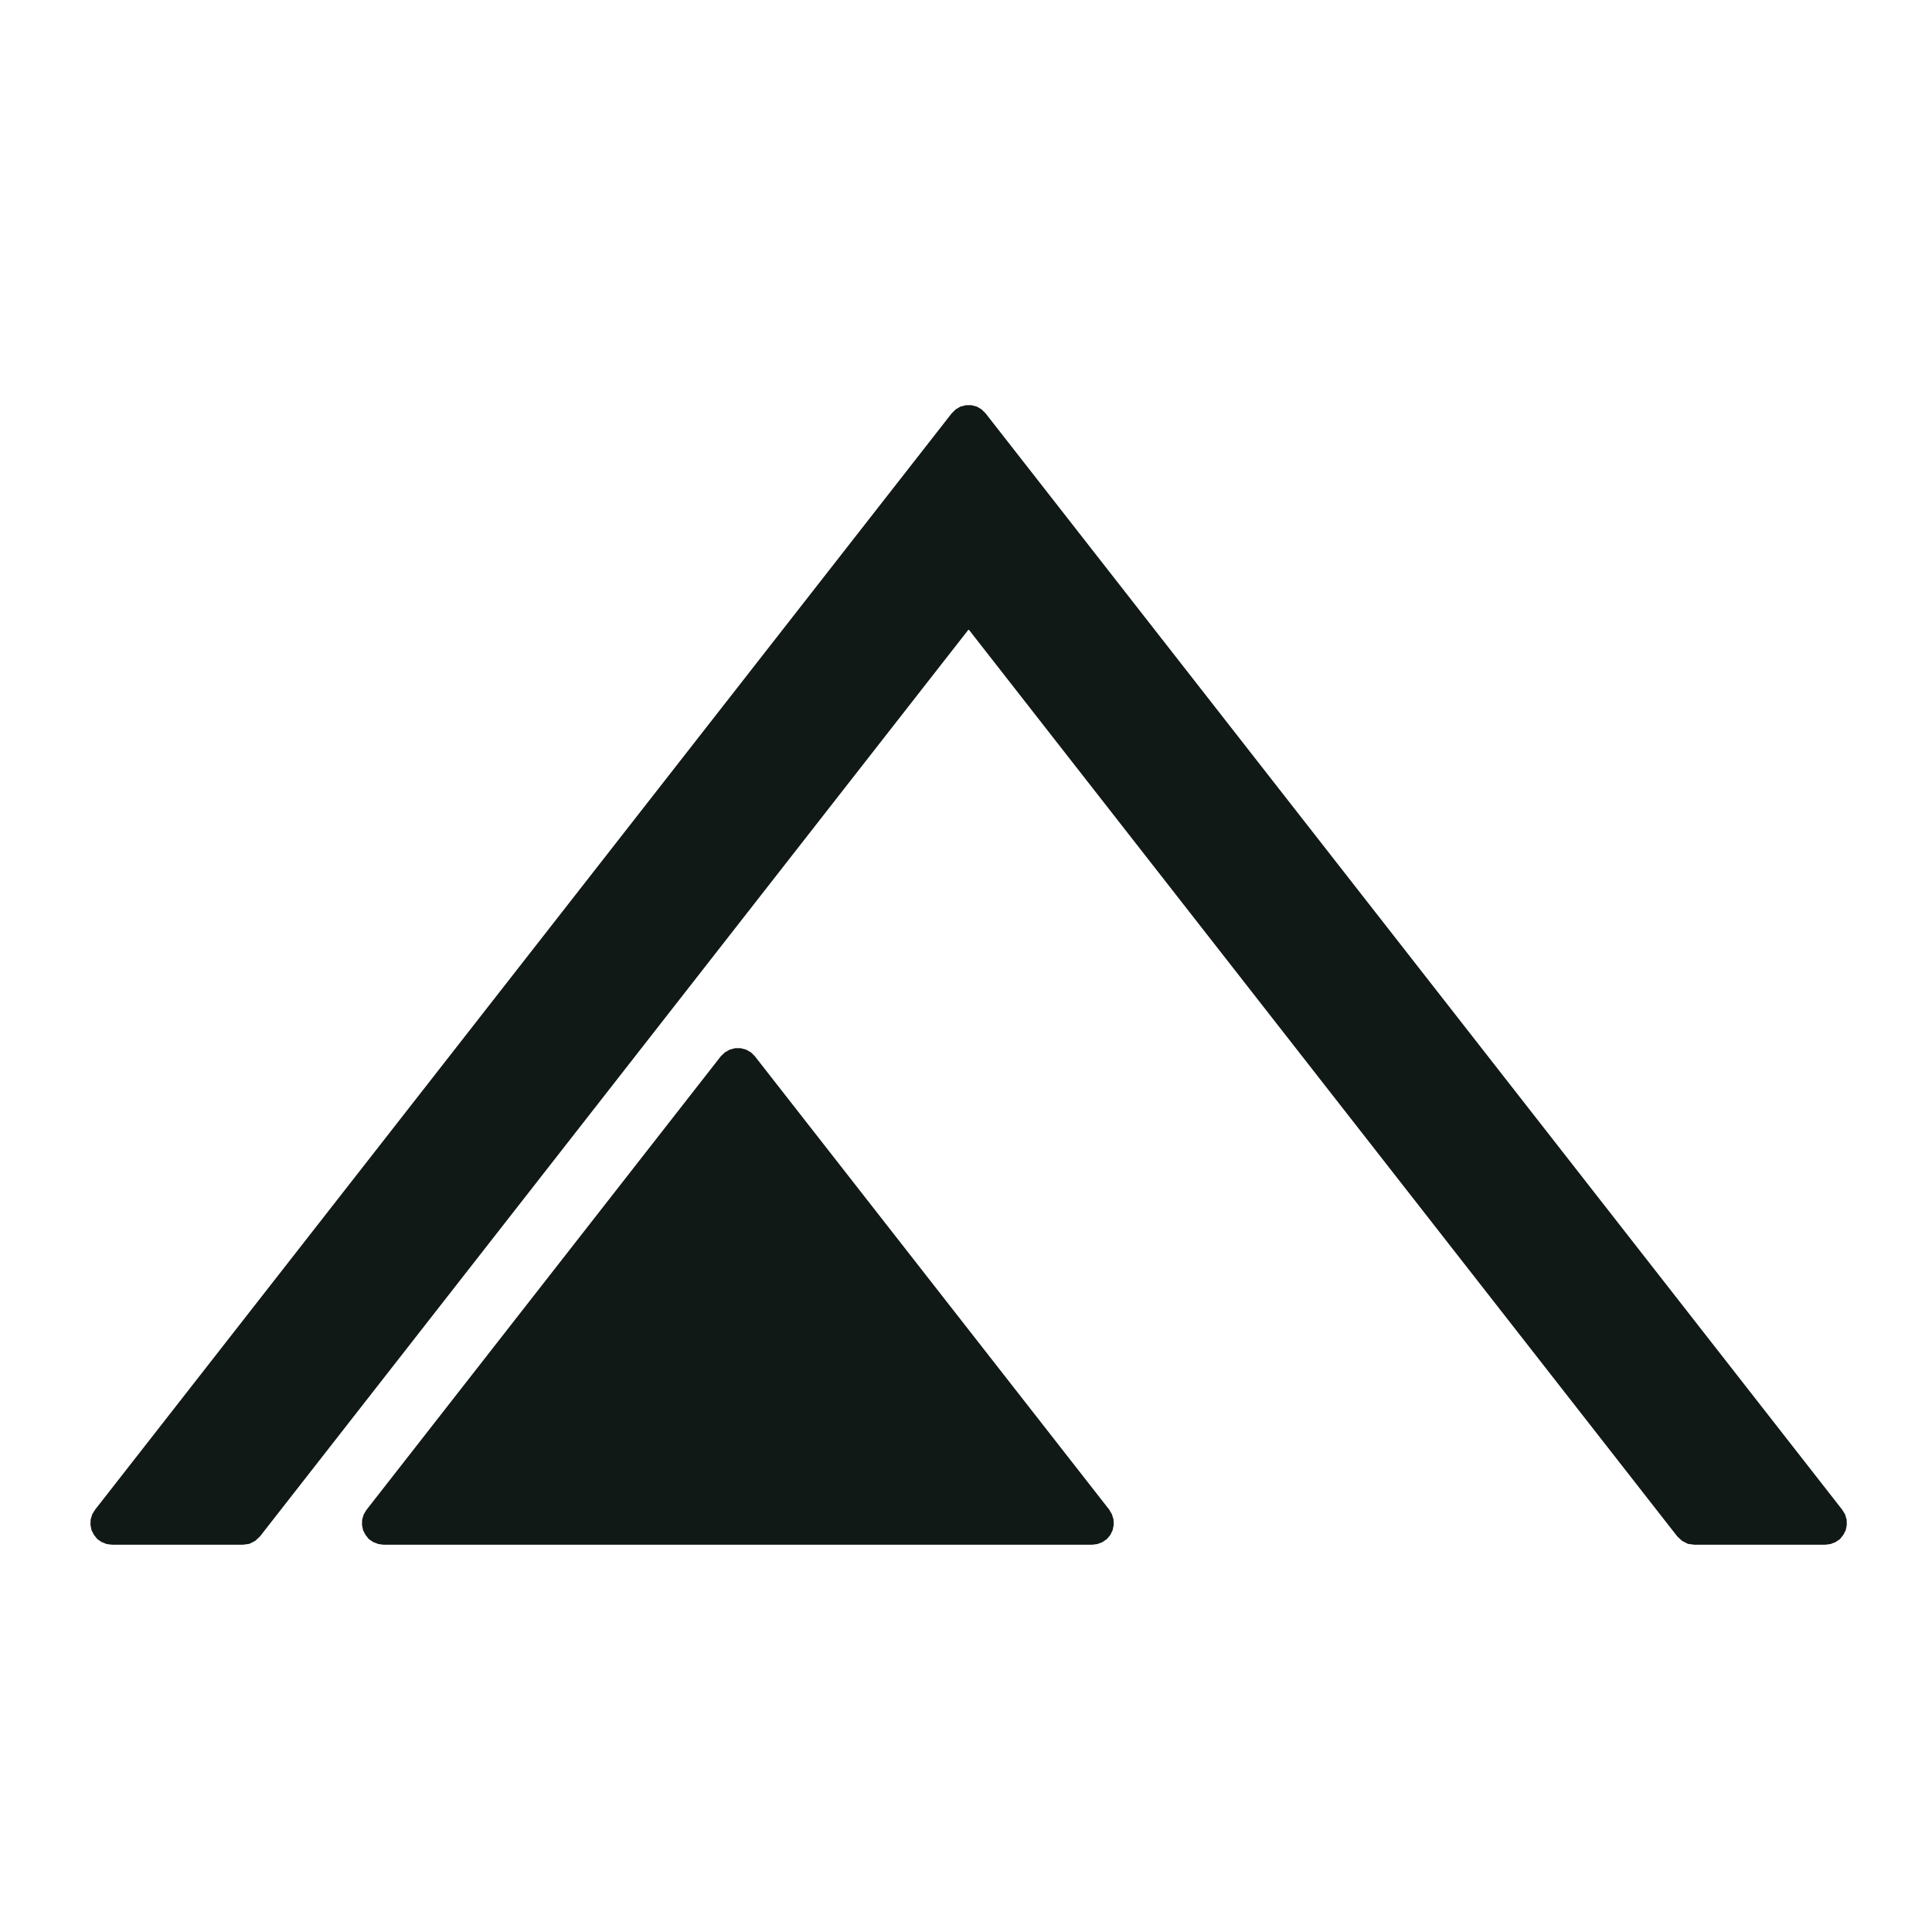
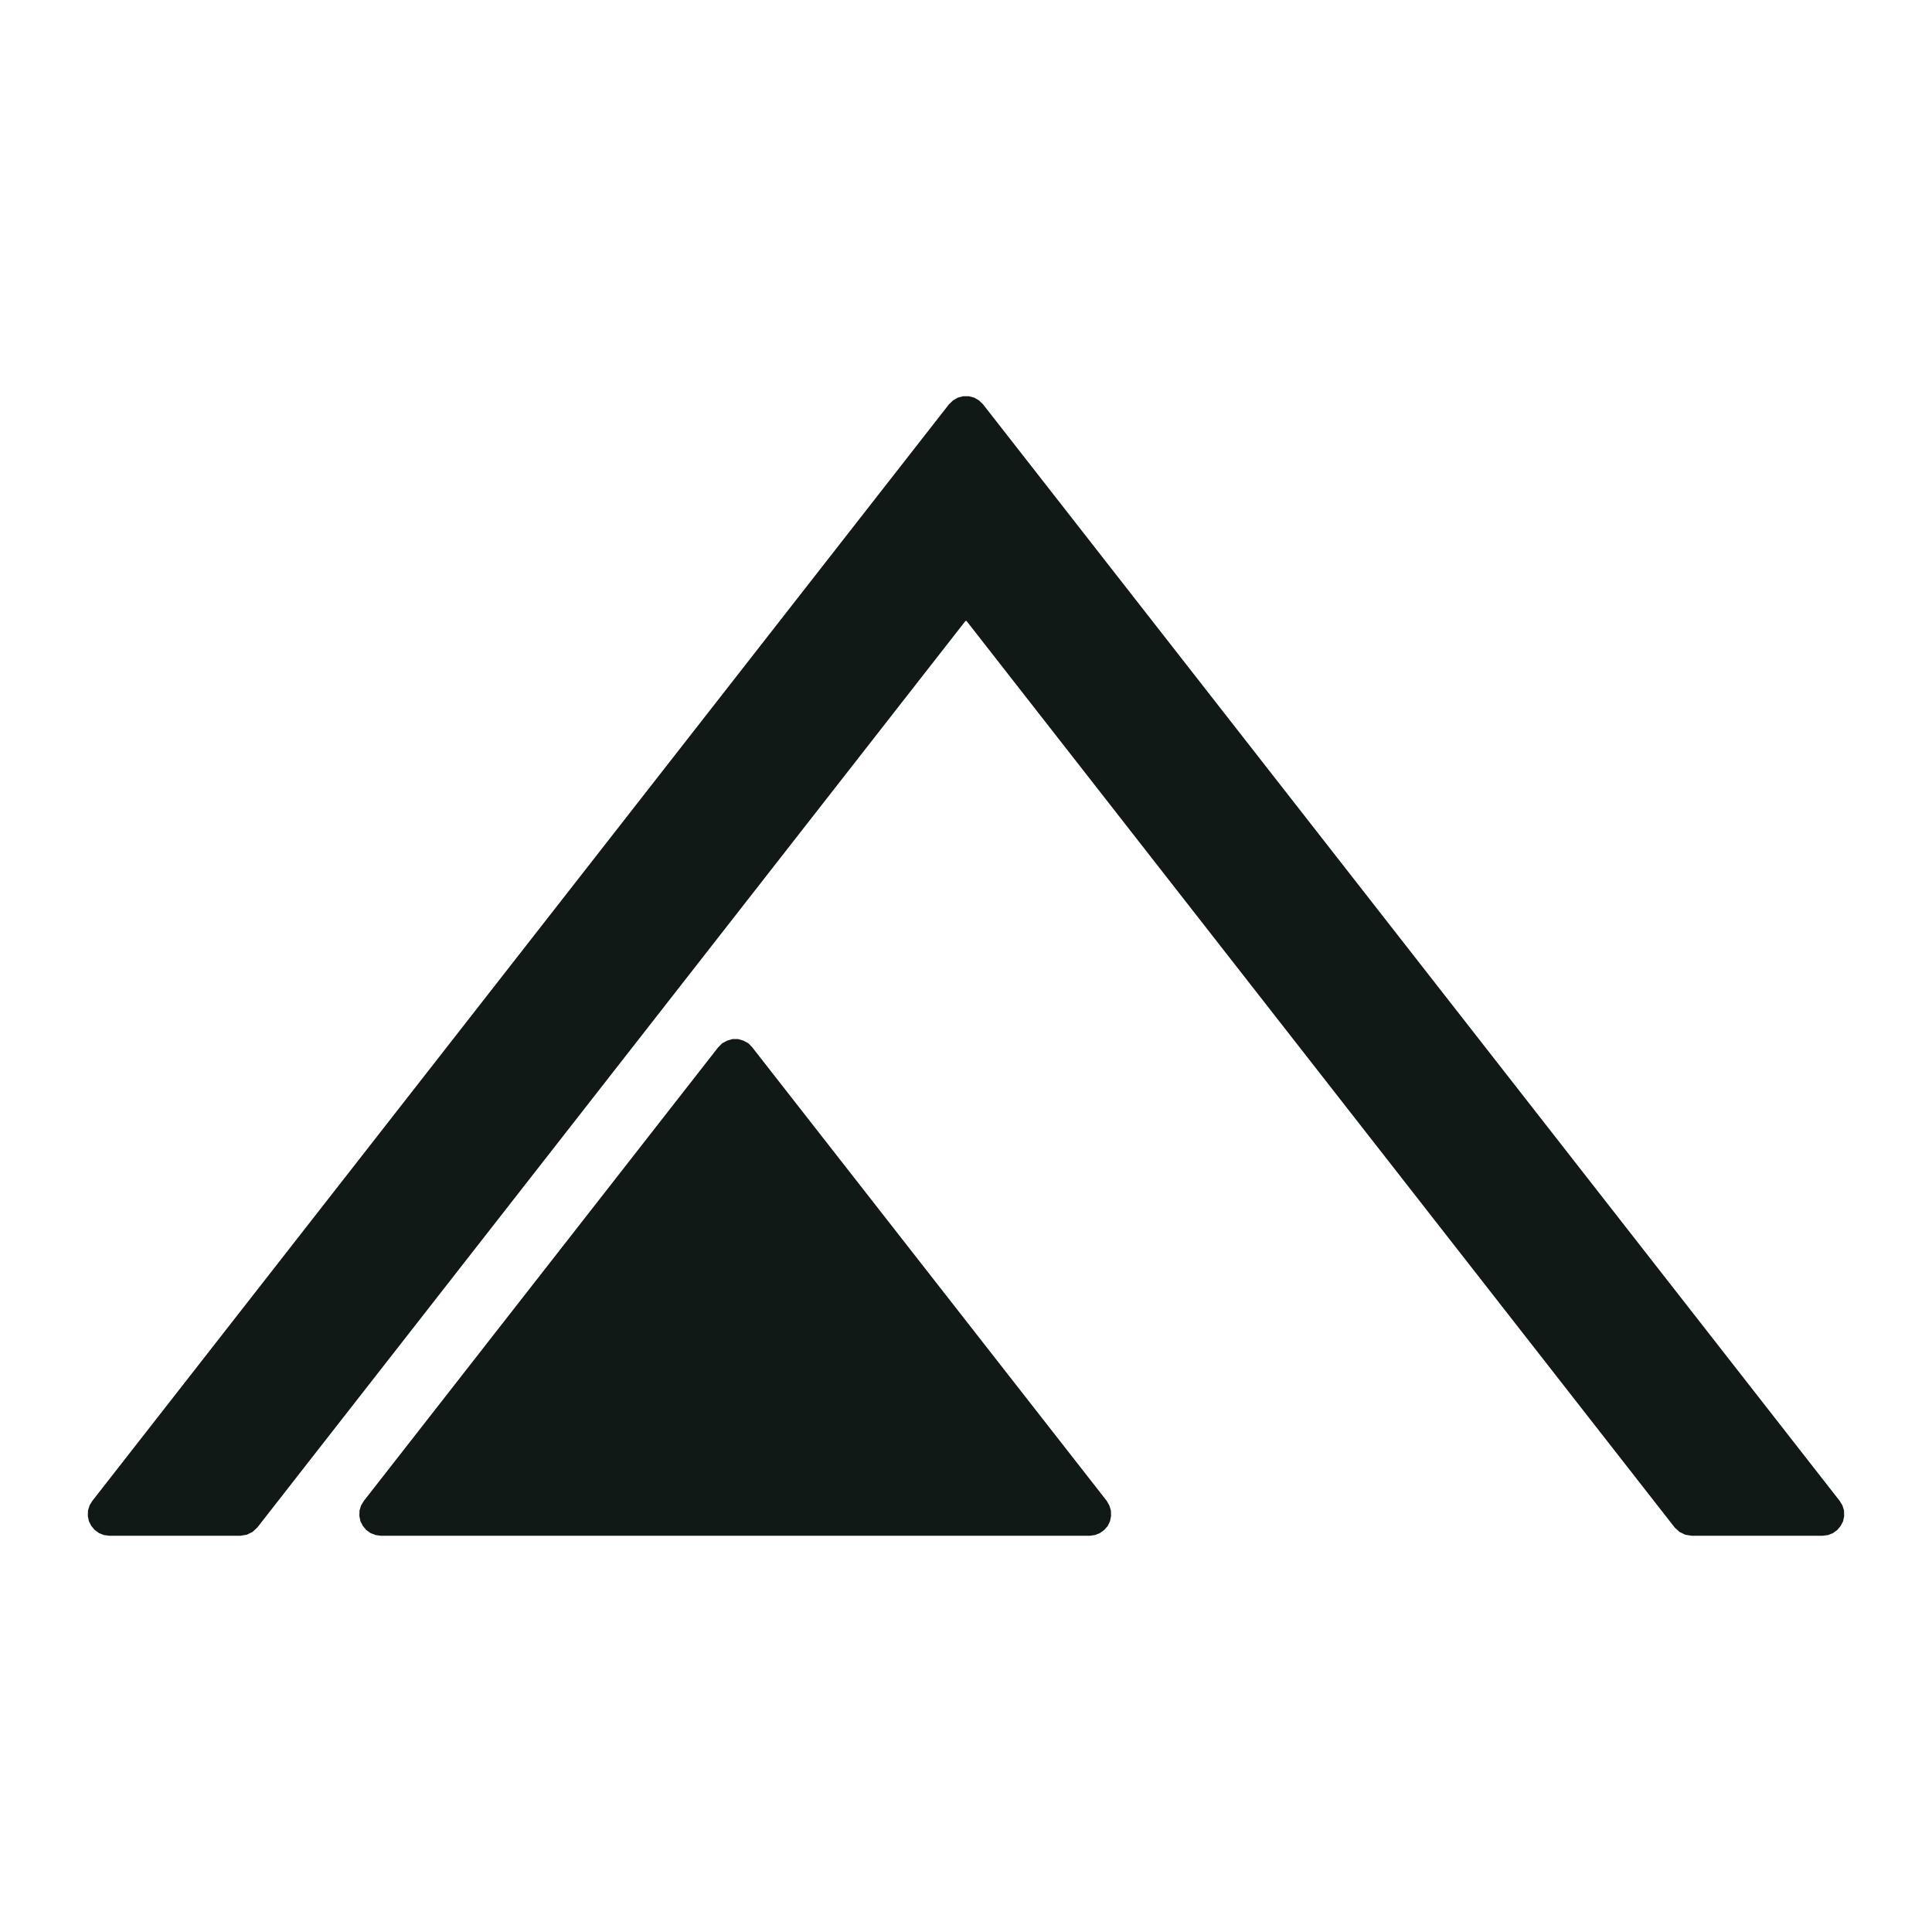
<svg xmlns="http://www.w3.org/2000/svg" viewBox="-50 -50 1100 1100">
-   <path fill="#101915" d="M501.5 308.5L502.0 309.0 905.0 824.8 907.7 827.3 911.0 829.0 914.7 829.5 989.2 829.5 992.3 829.1 995.1 828.0 997.6 826.3 999.5 823.9 1000.9 821.2 1001.5 818.2 1001.4 815.2 1000.5 812.2 998.9 809.6 511.2 185.4 508.9 183.1 506.2 181.5 503.1 180.7 499.9 180.7 496.8 181.5 494.1 183.1 491.8 185.4 4.1 809.6 2.5 812.2 1.6 815.2 1.5 818.2 2.1 821.2 3.5 823.9 5.4 826.3 7.9 828.0 10.7 829.1 13.8 829.5 88.3 829.5 92.0 829.0 95.3 827.3 98.0 824.8 501.0 309.0ZM571.9 829.5L574.9 829.1 577.7 828.0 580.2 826.3 582.2 823.9 583.5 821.2 584.1 818.2 584.0 815.2 583.1 812.2 581.6 809.6 379.8 551.4 377.6 549.2 374.8 547.6 371.7 546.8 368.5 546.8 365.5 547.6 362.7 549.2 360.4 551.4 158.7 809.6 157.1 812.2 156.2 815.2 156.1 818.2 156.7 821.2 158.1 823.9 160.0 826.3 162.5 828.0 165.4 829.1 168.4 829.5Z" />
+   <path fill="#101915" d="M500.0 303.4L500.5 303.8 903.5 819.7 906.2 822.2 909.5 823.8 913.2 824.4 987.7 824.4 990.8 824.0 993.6 822.9 996.1 821.1 998.0 818.8 999.4 816.1 1000.0 813.1 999.9 810.0 999.0 807.1 997.4 804.5 509.7 180.2 507.4 178.0 504.7 176.4 501.6 175.6 498.4 175.6 495.3 176.4 492.6 178.0 490.3 180.2 2.6 804.5 1.0 807.1 0.1 810.0 0.0 813.1 0.6 816.1 2.0 818.8 3.9 821.1 6.4 822.9 9.2 824.0 12.3 824.4 86.8 824.4 90.5 823.8 93.8 822.2 96.5 819.7 499.5 303.8ZM570.4 824.4L573.4 824.0 576.2 822.9 578.7 821.1 580.7 818.8 582.0 816.1 582.6 813.1 582.5 810.0 581.6 807.1 580.1 804.5 378.3 546.3 376.1 544.0 373.3 542.5 370.2 541.6 367.0 541.6 364.0 542.5 361.2 544.0 358.9 546.3 157.2 804.5 155.6 807.1 154.7 810.0 154.6 813.1 155.2 816.1 156.6 818.8 158.5 821.1 161.0 822.9 163.9 824.0 166.9 824.4Z" />
</svg>
